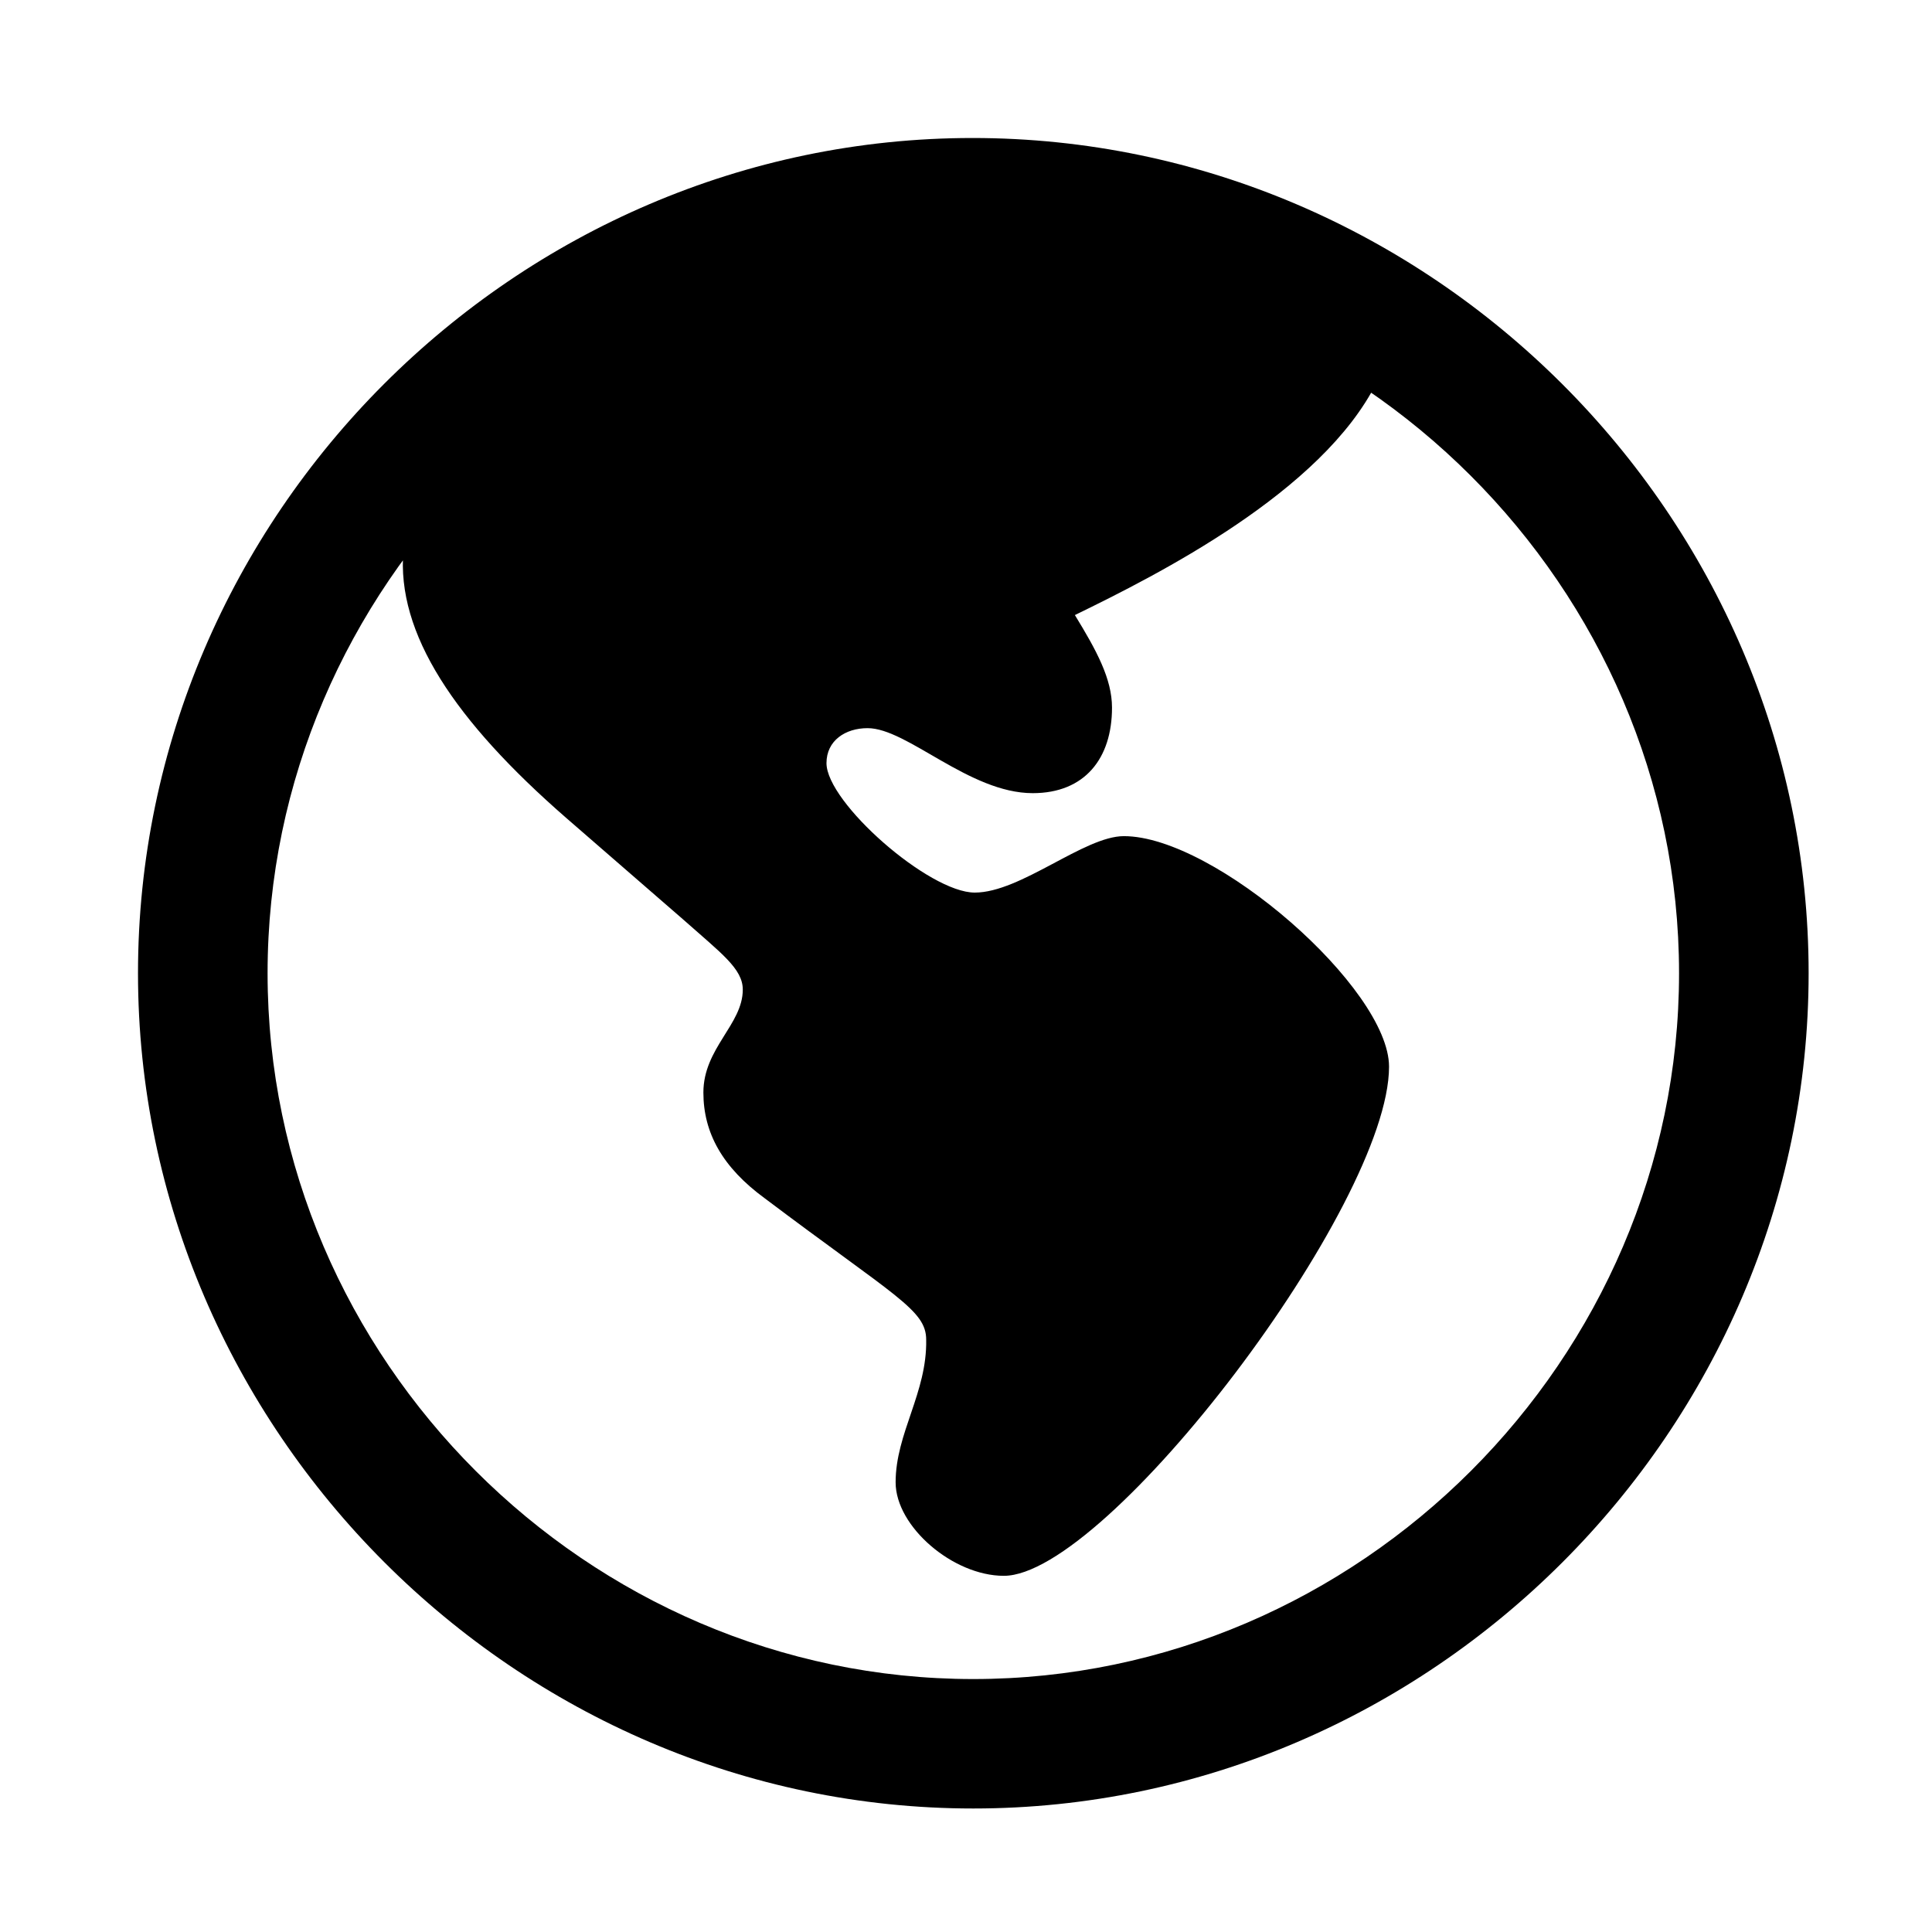
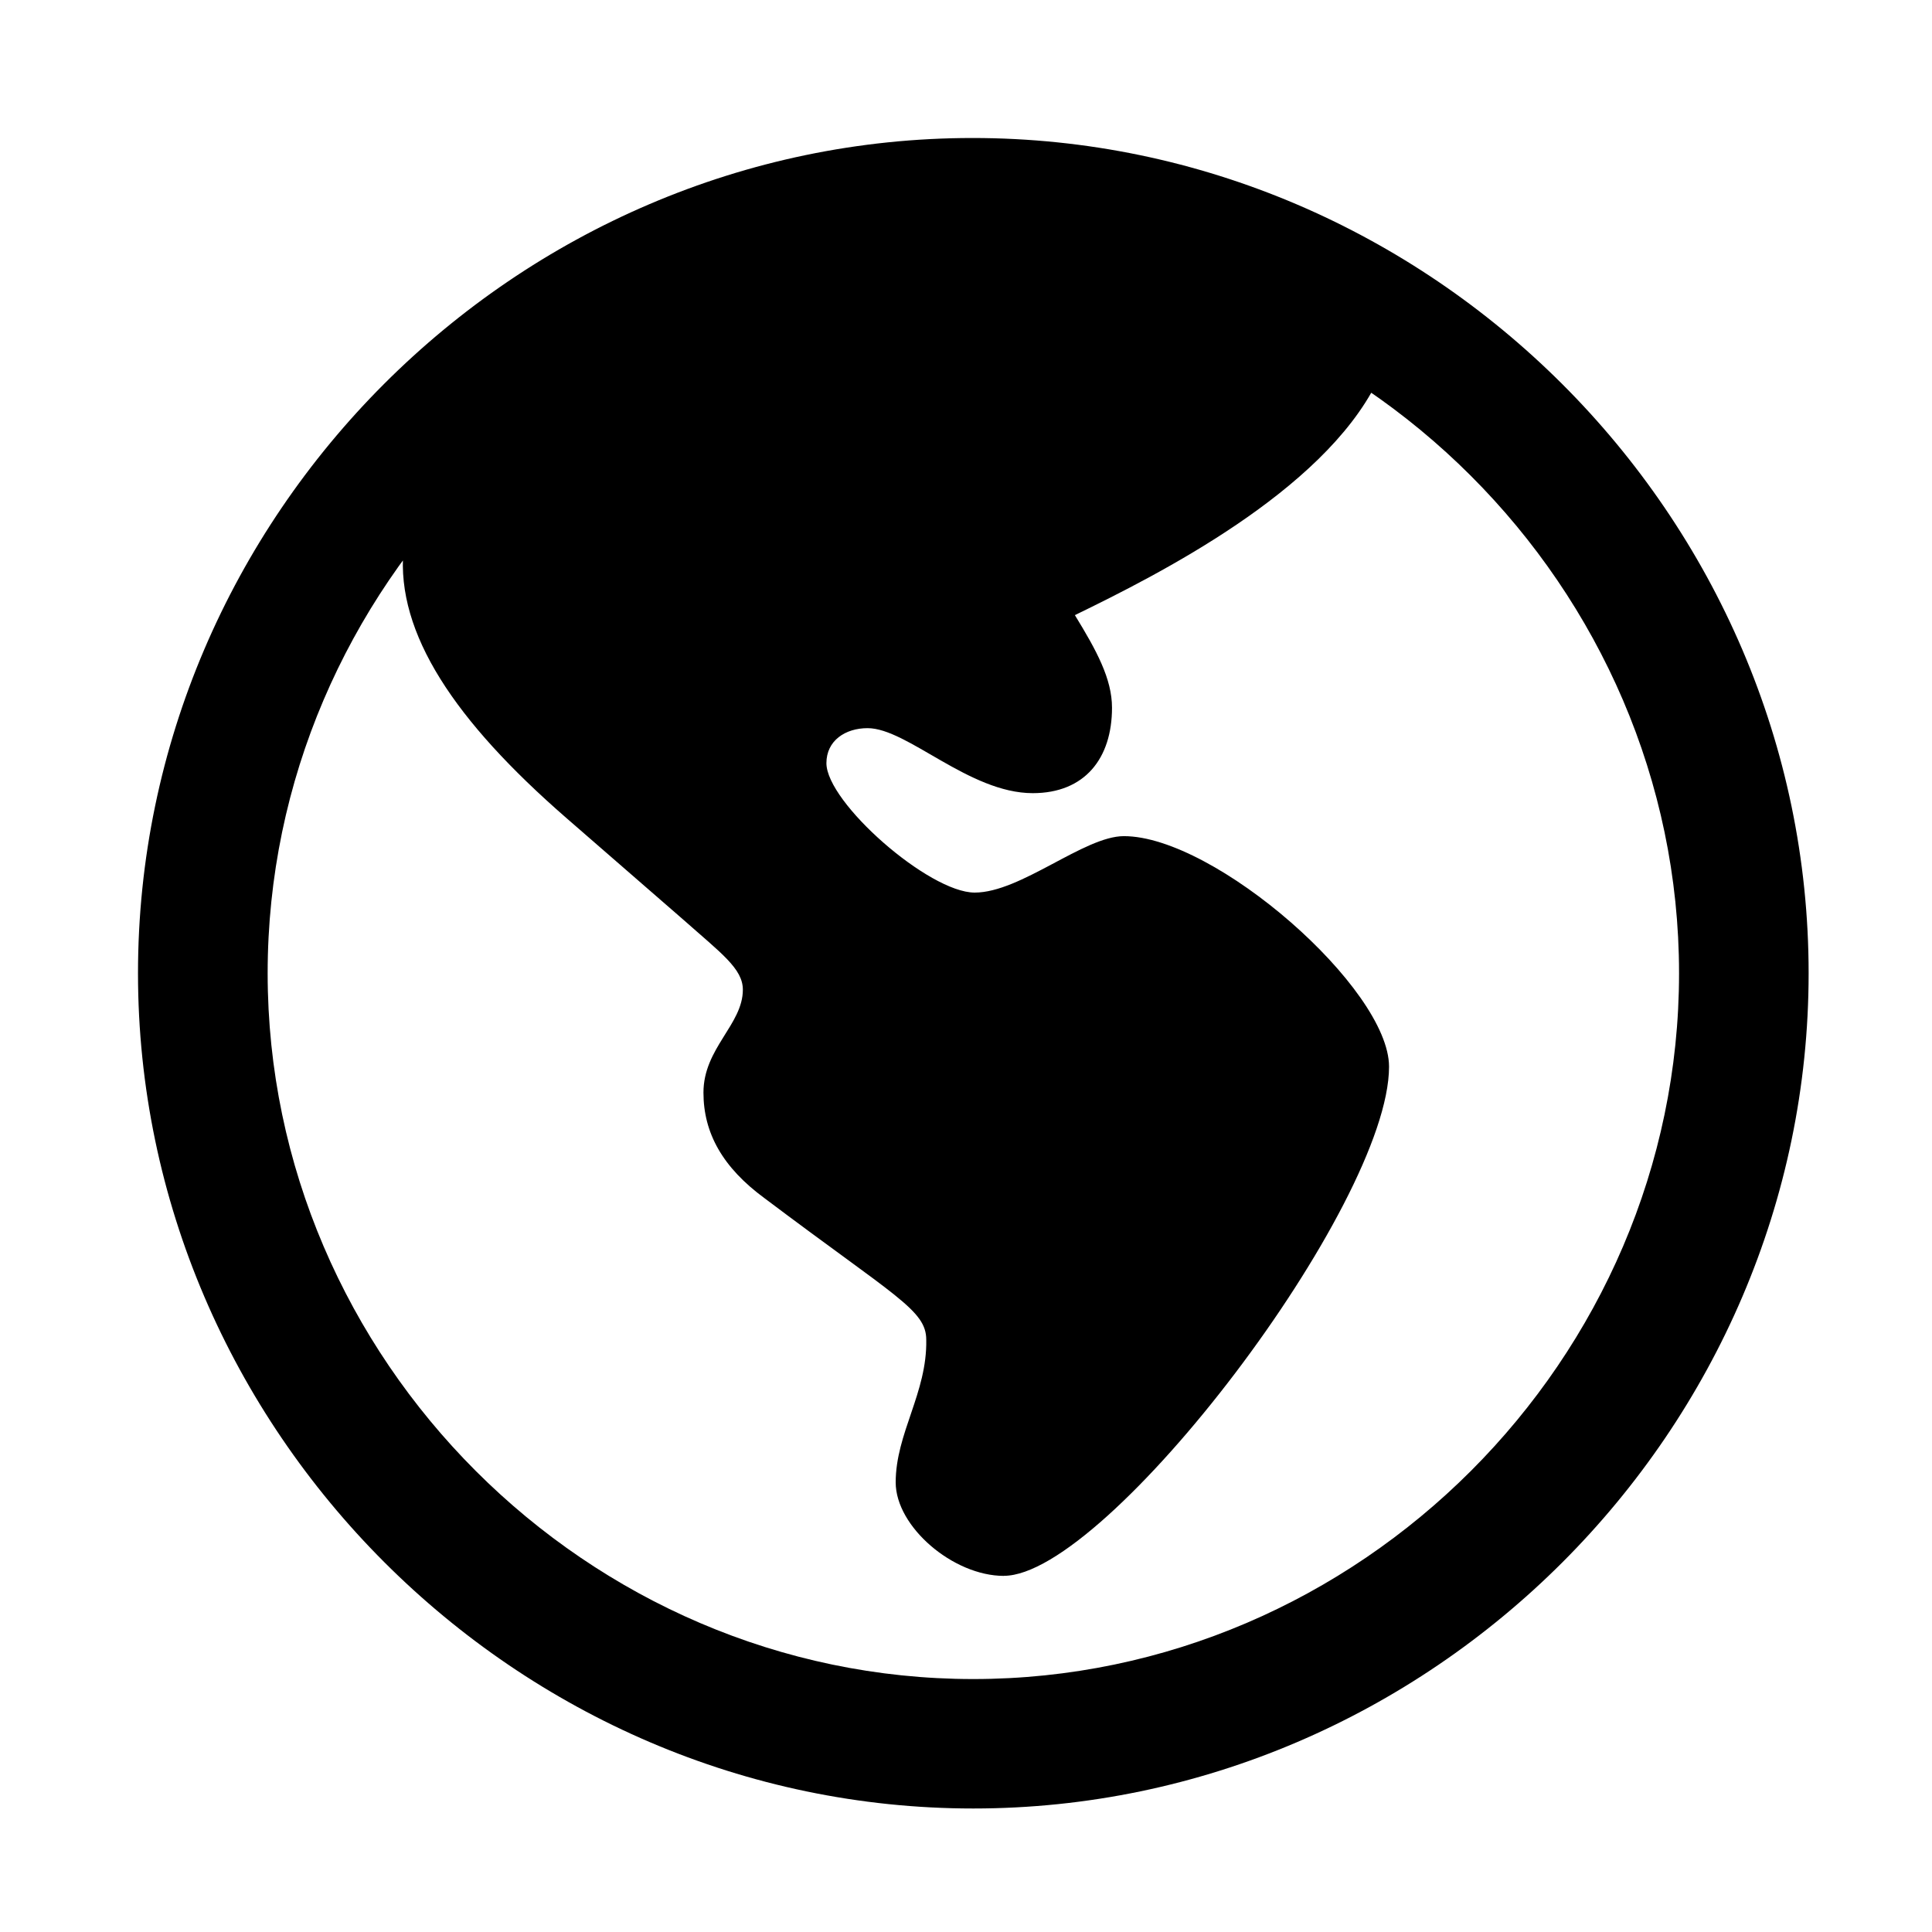
- <svg xmlns="http://www.w3.org/2000/svg" width="28" height="28" viewBox="0 0 28 28" fill="none">
-   <path d="M14.548 22.838C16.044 22.838 20.131 17.468 20.131 15.459C20.131 14.326 17.608 12.118 16.288 12.118C15.712 12.118 14.794 12.936 14.127 12.936C13.463 12.936 11.978 11.63 11.978 11.06C11.978 10.734 12.25 10.553 12.574 10.553C13.149 10.553 14.047 11.495 14.967 11.495C15.722 11.495 16.116 10.991 16.116 10.256C16.116 9.837 15.891 9.426 15.578 8.914C16.778 8.33 19.163 7.128 19.954 5.538C19.12 4.175 16.798 3.278 14.058 3.278C10.033 3.278 6.131 5.67 5.847 7.974C5.741 9.179 6.592 10.448 8.207 11.855L9.908 13.332C10.449 13.813 10.765 14.038 10.765 14.342C10.765 14.848 10.194 15.19 10.194 15.834C10.194 16.42 10.473 16.92 11.081 17.365C12.981 18.797 13.423 18.985 13.423 19.417C13.437 20.186 12.98 20.77 12.98 21.483C12.98 22.125 13.812 22.838 14.548 22.838ZM14.105 26.21C20.737 26.21 26.212 20.727 26.212 14.105C26.212 7.473 20.727 2 14.095 2C7.475 2 2 7.473 2 14.105C2 20.727 7.485 26.21 14.105 26.21ZM14.105 24.334C8.512 24.334 3.878 19.7 3.878 14.105C3.878 8.51 8.503 3.876 14.095 3.876C19.69 3.876 24.334 8.51 24.334 14.105C24.334 19.7 19.7 24.334 14.105 24.334Z" fill="black" />
+ <svg xmlns="http://www.w3.org/2000/svg" fill="none" height="28" viewBox="0 0 28 28" width="28">
+   <path d="m14.548 22.838c1.496 0 5.583-5.37 5.583-7.379 0-1.133-2.523-3.341-3.843-3.341-.576 0-1.494.818-2.162.818-.664 0-2.149-1.306-2.149-1.876 0-.326.273-.507.597-.507.574 0 1.472.942 2.393.942.755 0 1.149-.504 1.149-1.238 0-.42-.225-.831-.538-1.342 1.201-.584 3.585-1.786 4.377-3.376-.835-1.364-3.156-2.261-5.896-2.261-4.026 0-7.928 2.392-8.212 4.696-.106 1.205.745 2.475 2.361 3.881l1.7 1.478c.541.48.858.705.858 1.01 0 .506-.571.847-.571 1.492 0 .586.279 1.086.886 1.531 1.901 1.432 2.343 1.621 2.343 2.052.014.769-.443 1.353-.443 2.066 0 .642.832 1.355 1.568 1.355zm-.443 3.372c6.632 0 12.107-5.483 12.107-12.105 0-6.632-5.485-12.105-12.117-12.105-6.62 0-12.095 5.473-12.095 12.105 0 6.622 5.485 12.105 12.105 12.105zm0-1.876c-5.593 0-10.226-4.634-10.226-10.229 0-5.595 4.624-10.229 10.217-10.229 5.595 0 10.238 4.634 10.238 10.229 0 5.595-4.634 10.229-10.229 10.229z" fill="#000" />
</svg>
